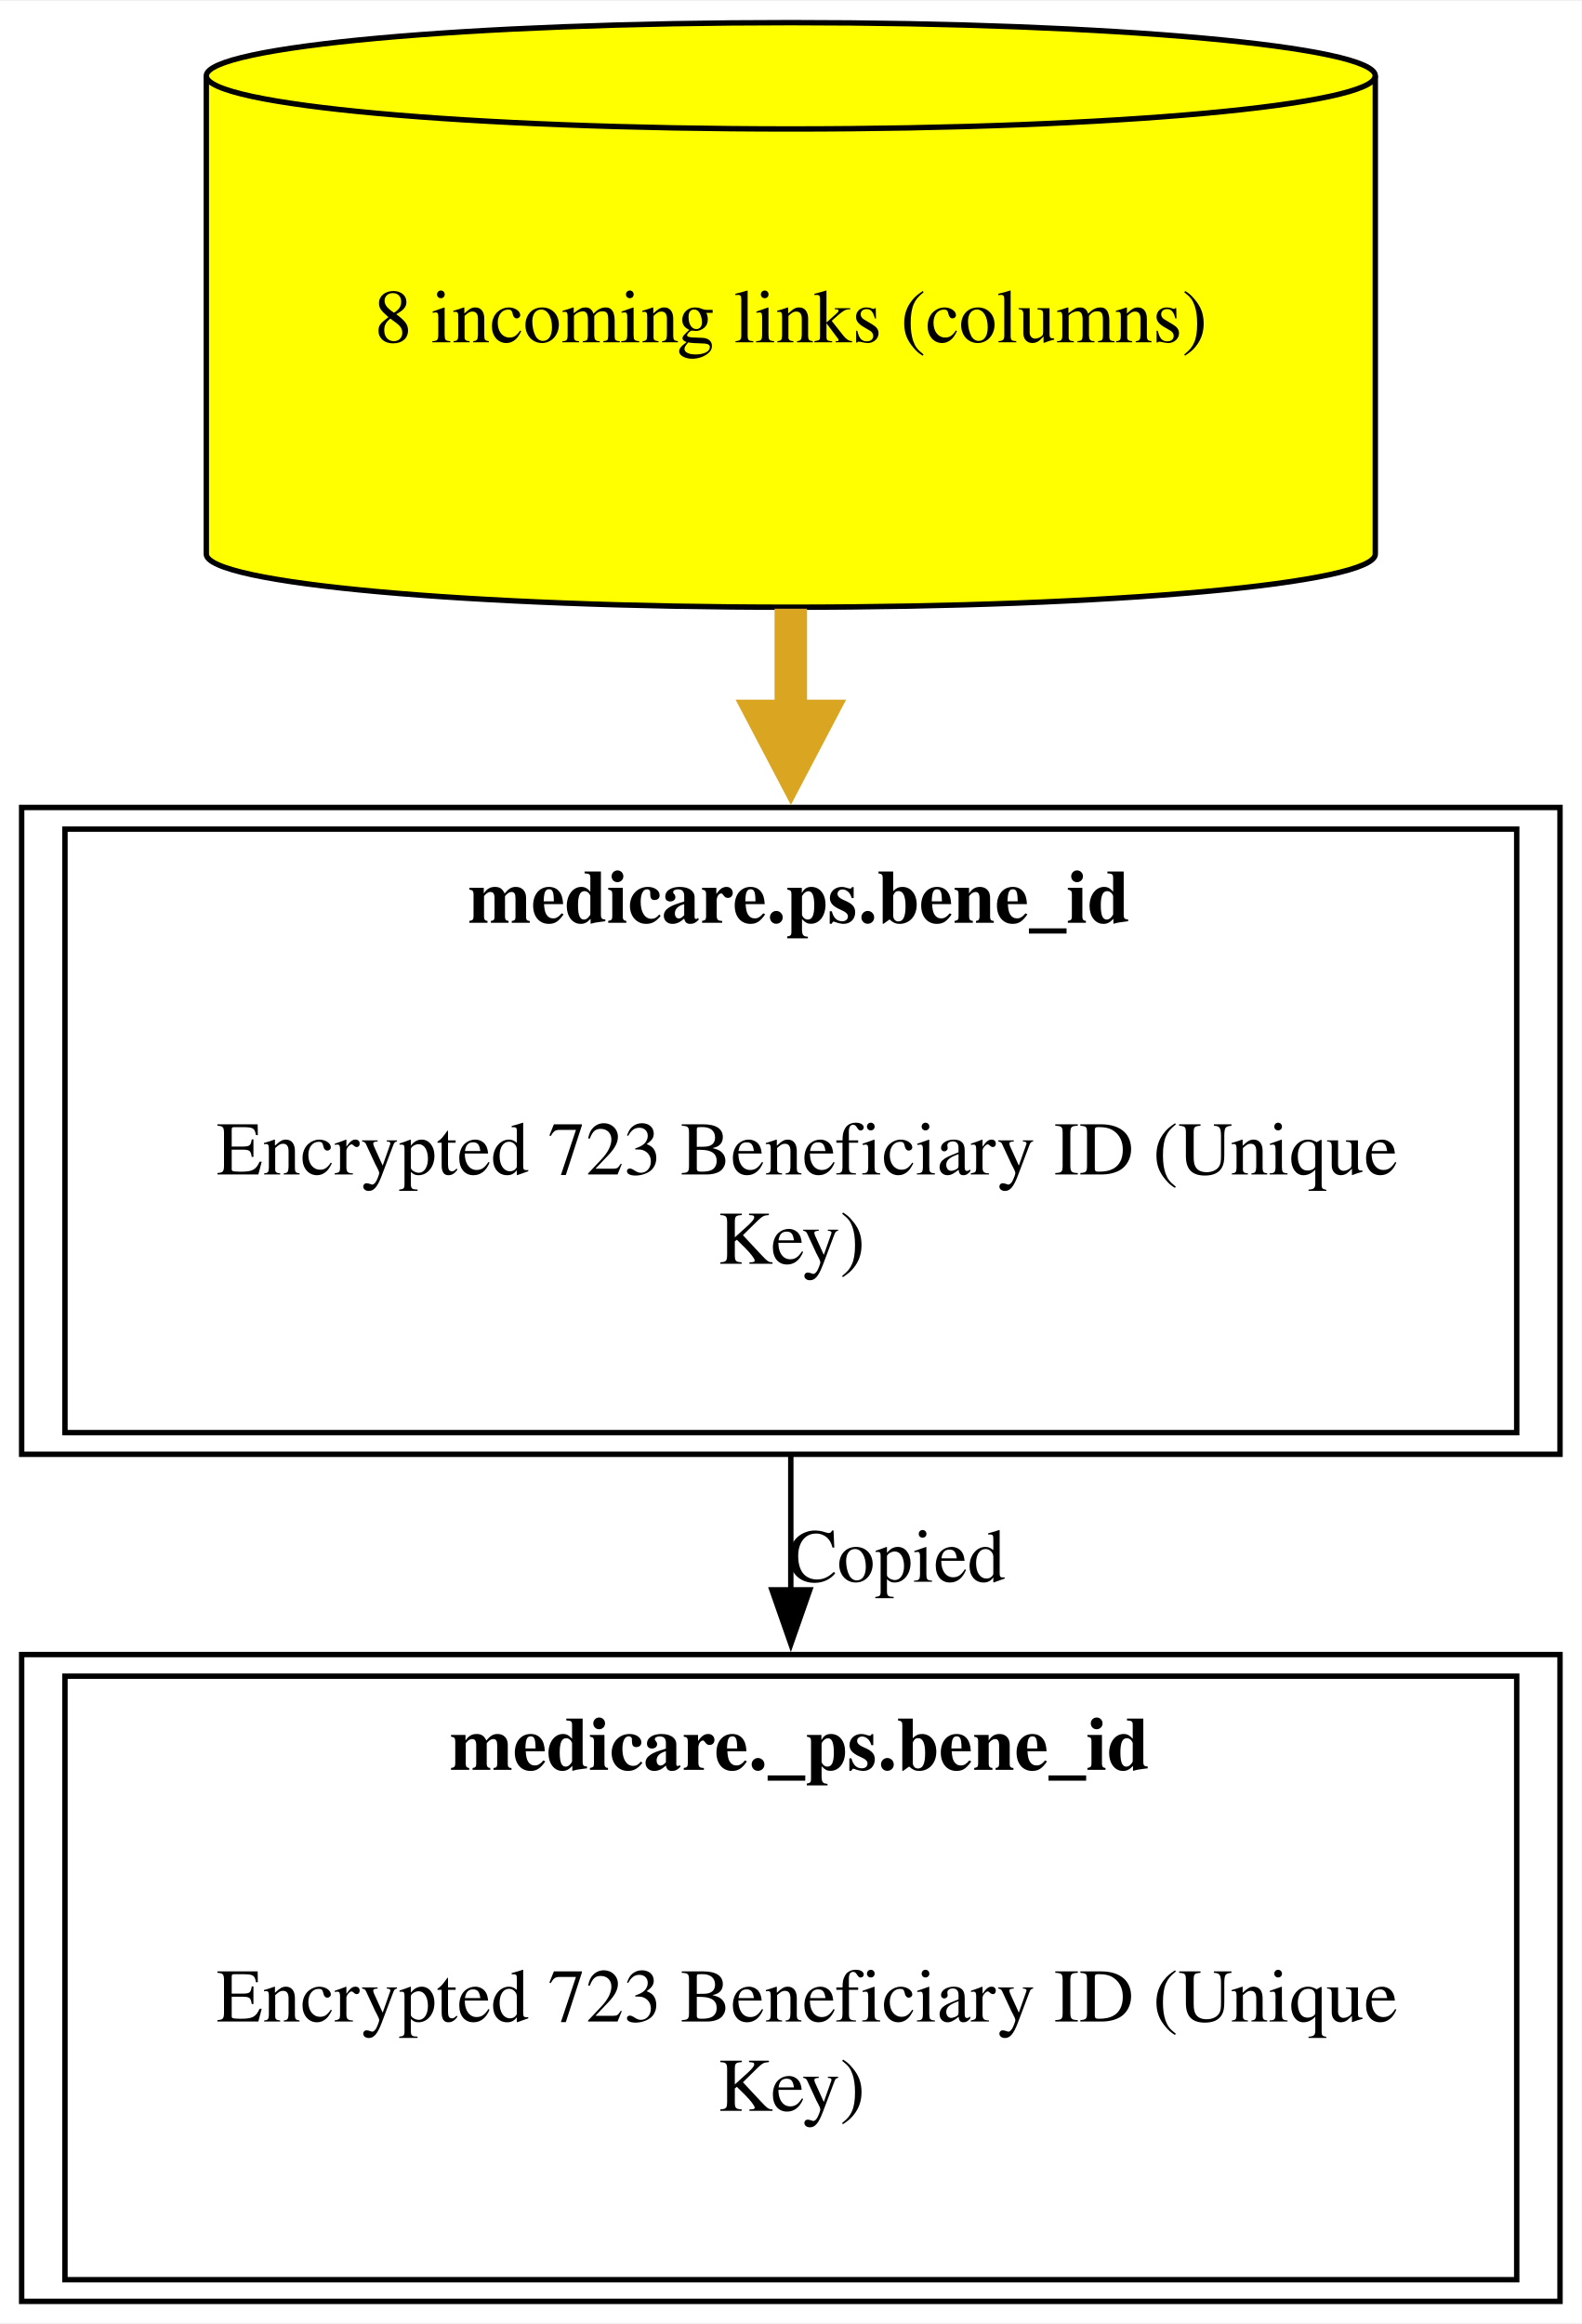
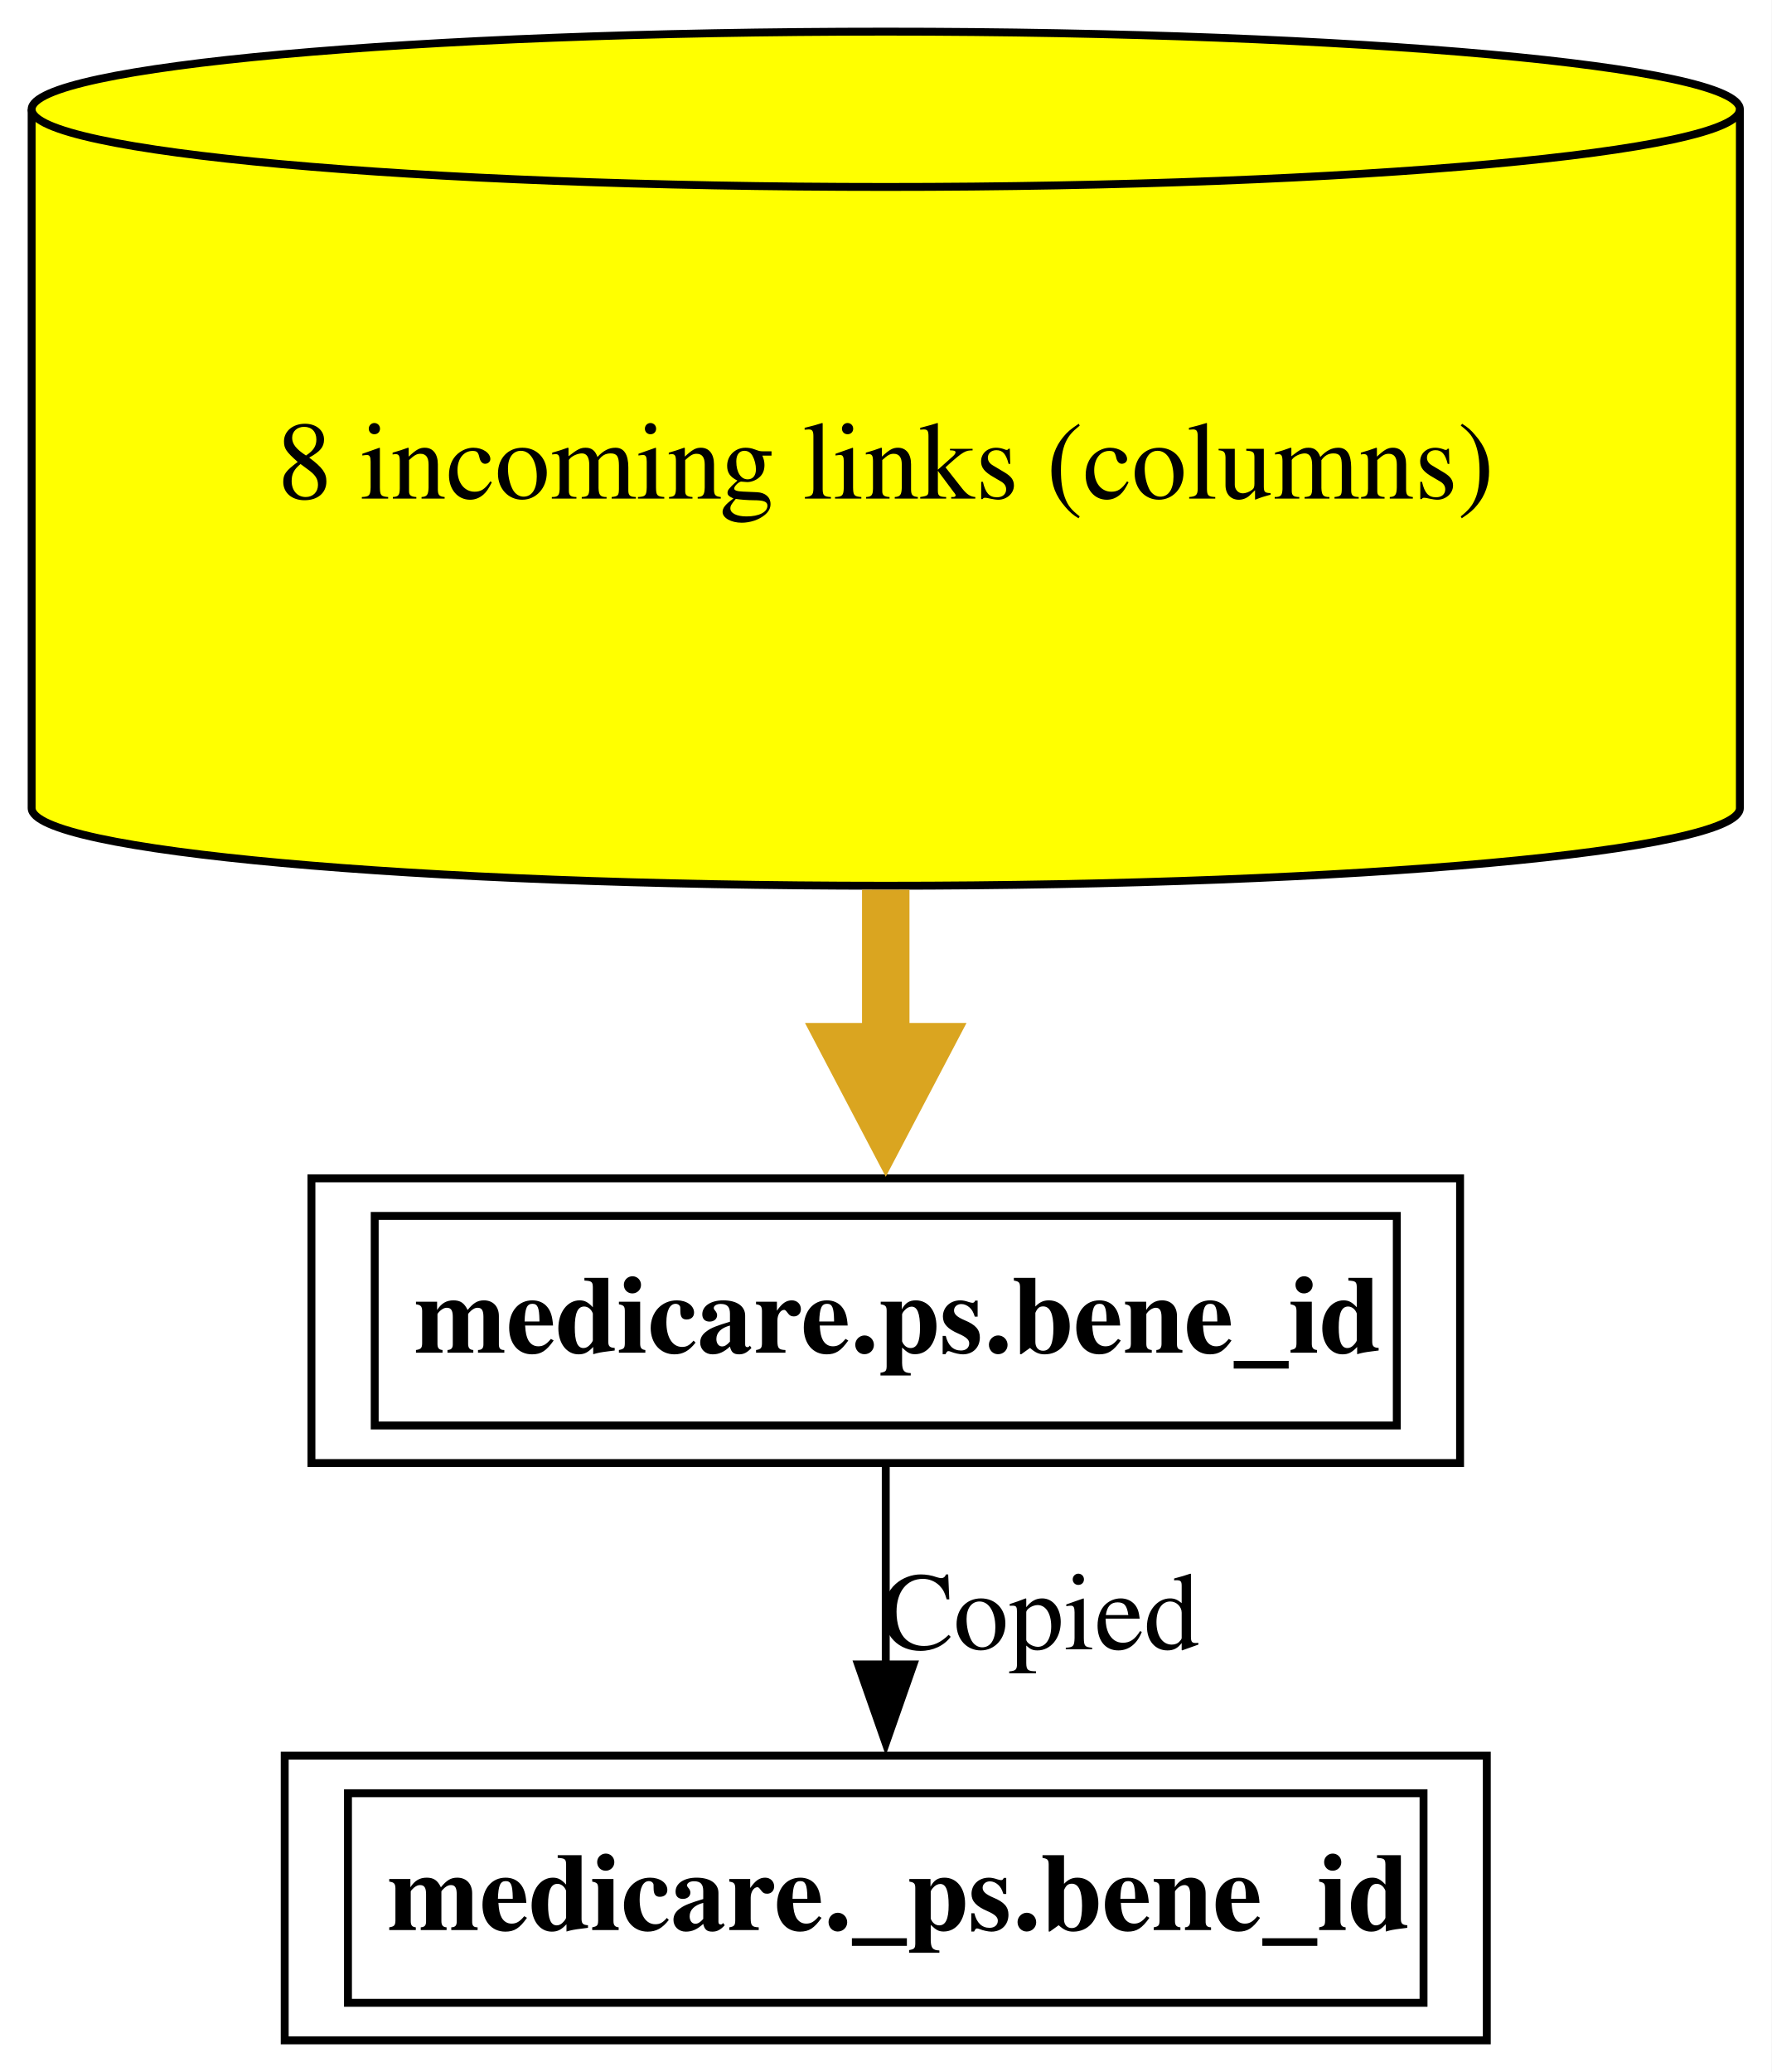
- <svg xmlns="http://www.w3.org/2000/svg" xmlns:xlink="http://www.w3.org/1999/xlink" width="292pt" height="429pt" viewBox="0.00 0.00 292.25 429.00">
-   <g id="graph0" class="graph" transform="scale(1 1) rotate(0) translate(4 425)">
-     <polygon fill="white" stroke="none" points="-4,4 -4,-425 288.25,-425 288.25,4 -4,4" />
+ <svg xmlns="http://www.w3.org/2000/svg" xmlns:xlink="http://www.w3.org/1999/xlink" width="224pt" height="262pt" viewBox="0.00 0.00 224.00 262.00">
+   <g id="graph0" class="graph" transform="scale(1 1) rotate(0) translate(4 258)">
+     <polygon fill="white" stroke="none" points="-4,4 -4,-258 220,-258 220,4 -4,4" />
    <g id="node1" class="node">
      <g id="a_node1">
        <a xlink:href="../medicare._ps/bene_id.html" xlink:title="&lt;TABLE&gt;" target="_blank">
-           <polygon fill="none" stroke="black" points="284.25,-119.5 0,-119.5 0,0 284.25,0 284.25,-119.5" />
-           <text text-anchor="start" x="79.12" y="-98.2" font-family="Times,serif" font-weight="bold" font-size="14.00">medicare._ps.bene_id</text>
-           <text text-anchor="start" x="36" y="-51.7" font-family="Times,serif" font-size="14.00">Encrypted 723 Beneficiary ID (Unique</text>
-           <text text-anchor="start" x="128.62" y="-35.2" font-family="Times,serif" font-size="14.00">Key)</text>
-           <polygon fill="none" stroke="black" points="8,-4 8,-115.5 276.25,-115.5 276.25,-4 8,-4" />
+           <polygon fill="none" stroke="black" points="184,-36 32,-36 32,0 184,0 184,-36" />
+           <text text-anchor="start" x="45" y="-13.95" font-family="Times,serif" font-weight="bold" font-size="14.00">medicare._ps.bene_id</text>
+           <polygon fill="none" stroke="black" points="40,-4.75 40,-31.25 176,-31.25 176,-4.75 40,-4.75" />
        </a>
      </g>
    </g>
    <g id="node2" class="node">
      <g id="a_node2">
        <a xlink:href="../medicare.ps/bene_id.html" xlink:title="&lt;TABLE&gt;" target="_blank">
-           <polygon fill="none" stroke="black" points="284.25,-276 0,-276 0,-156.5 284.25,-156.5 284.25,-276" />
-           <text text-anchor="start" x="82.5" y="-254.7" font-family="Times,serif" font-weight="bold" font-size="14.00">medicare.ps.bene_id</text>
-           <text text-anchor="start" x="36" y="-208.2" font-family="Times,serif" font-size="14.00">Encrypted 723 Beneficiary ID (Unique</text>
-           <text text-anchor="start" x="128.62" y="-191.7" font-family="Times,serif" font-size="14.00">Key)</text>
-           <polygon fill="none" stroke="black" points="8,-160.5 8,-272 276.25,-272 276.25,-160.5 8,-160.5" />
+           <polygon fill="none" stroke="black" points="180.62,-109 35.38,-109 35.38,-73 180.62,-73 180.62,-109" />
+           <text text-anchor="start" x="48.38" y="-86.95" font-family="Times,serif" font-weight="bold" font-size="14.00">medicare.ps.bene_id</text>
+           <polygon fill="none" stroke="black" points="43.38,-77.75 43.38,-104.25 172.62,-104.25 172.62,-77.75 43.38,-77.75" />
        </a>
      </g>
    </g>
    <g id="edge1" class="edge">
-       <path fill="none" stroke="black" d="M142.12,-156.4C142.12,-148.19 142.12,-139.69 142.12,-131.29" />
-       <polygon fill="black" stroke="black" points="145.63,-131.46 142.13,-121.46 138.63,-131.46 145.63,-131.46" />
-       <text text-anchor="middle" x="161.62" y="-132.95" font-family="Times,serif" font-size="14.00">Copied</text>
+       <path fill="none" stroke="black" d="M108,-72.81C108,-65.23 108,-56.1 108,-47.54" />
+       <polygon fill="black" stroke="black" points="111.5,-47.54 108,-37.54 104.5,-47.54 111.5,-47.54" />
+       <text text-anchor="middle" x="127.5" y="-49.45" font-family="Times,serif" font-size="14.00">Copied</text>
    </g>
    <g id="node3" class="node">
      <g id="a_node3">
        <a xlink:href="../medicare.ps/bene_id.html" xlink:title="8 incoming links (columns)" target="_blank">
-           <path fill="yellow" stroke="black" d="M250.12,-411.18C250.12,-416.6 201.72,-421 142.12,-421 82.53,-421 34.12,-416.6 34.12,-411.18 34.12,-411.18 34.12,-322.82 34.12,-322.82 34.12,-317.4 82.53,-313 142.12,-313 201.72,-313 250.12,-317.4 250.12,-322.82 250.12,-322.82 250.12,-411.18 250.12,-411.18" />
-           <path fill="none" stroke="black" d="M250.12,-411.18C250.12,-405.76 201.72,-401.36 142.12,-401.36 82.53,-401.36 34.12,-405.76 34.12,-411.18" />
-           <text text-anchor="middle" x="142.12" y="-361.95" font-family="Times,serif" font-size="14.00">8 incoming links (columns)</text>
+           <path fill="yellow" stroke="black" d="M216,-244.18C216,-249.6 167.59,-254 108,-254 48.41,-254 0,-249.6 0,-244.18 0,-244.18 0,-155.82 0,-155.82 0,-150.4 48.41,-146 108,-146 167.59,-146 216,-150.4 216,-155.82 216,-155.82 216,-244.18 216,-244.18" />
+           <path fill="none" stroke="black" d="M216,-244.18C216,-238.76 167.59,-234.36 108,-234.36 48.41,-234.36 0,-238.76 0,-244.18" />
+           <text text-anchor="middle" x="108" y="-194.95" font-family="Times,serif" font-size="14.00">8 incoming links (columns)</text>
        </a>
      </g>
    </g>
    <g id="edge2" class="edge">
-       <path fill="none" stroke="goldenrod" stroke-width="6" d="M142.12,-312.72C142.12,-306.2 142.12,-299.44 142.12,-292.68" />
-       <polygon fill="goldenrod" stroke="goldenrod" stroke-width="6" points="147.38,-292.92 142.13,-282.92 136.88,-292.92 147.38,-292.92" />
+       <path fill="none" stroke="goldenrod" stroke-width="6" d="M108,-145.5C108,-138.71 108,-131.92 108,-125.57" />
+       <polygon fill="goldenrod" stroke="goldenrod" stroke-width="6" points="113.25,-125.65 108,-115.65 102.75,-125.65 113.25,-125.65" />
    </g>
  </g>
</svg>
